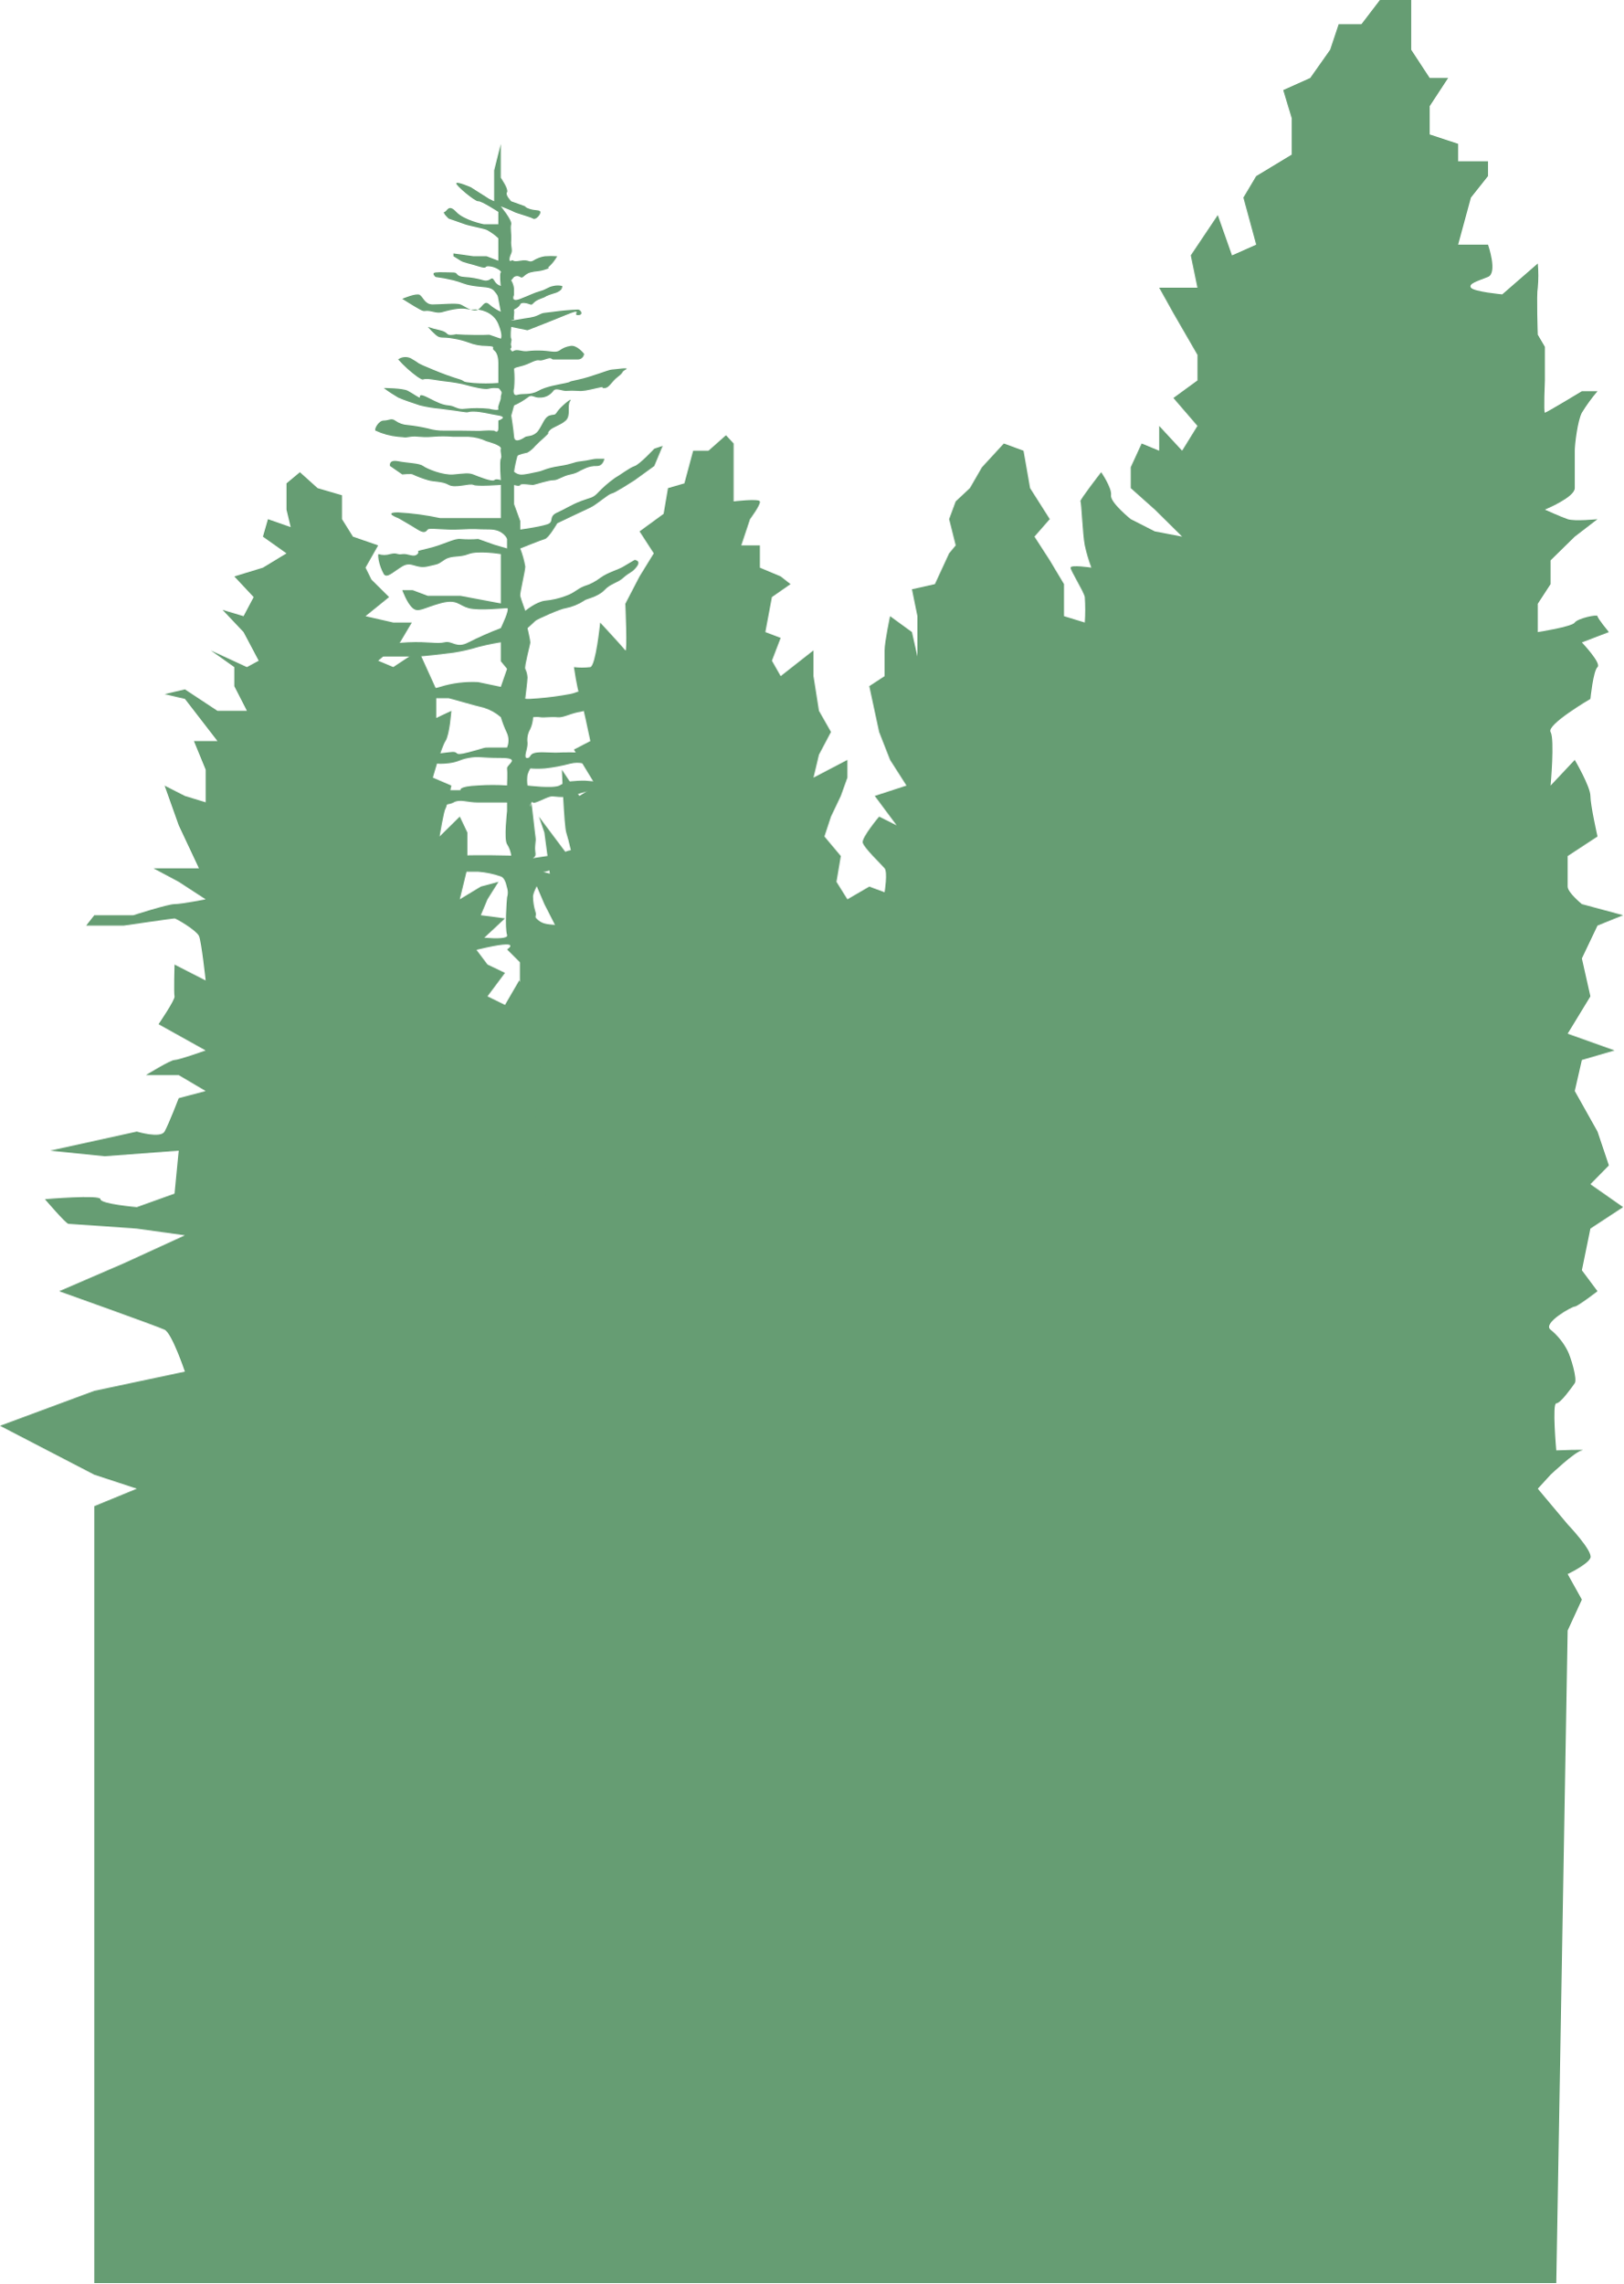
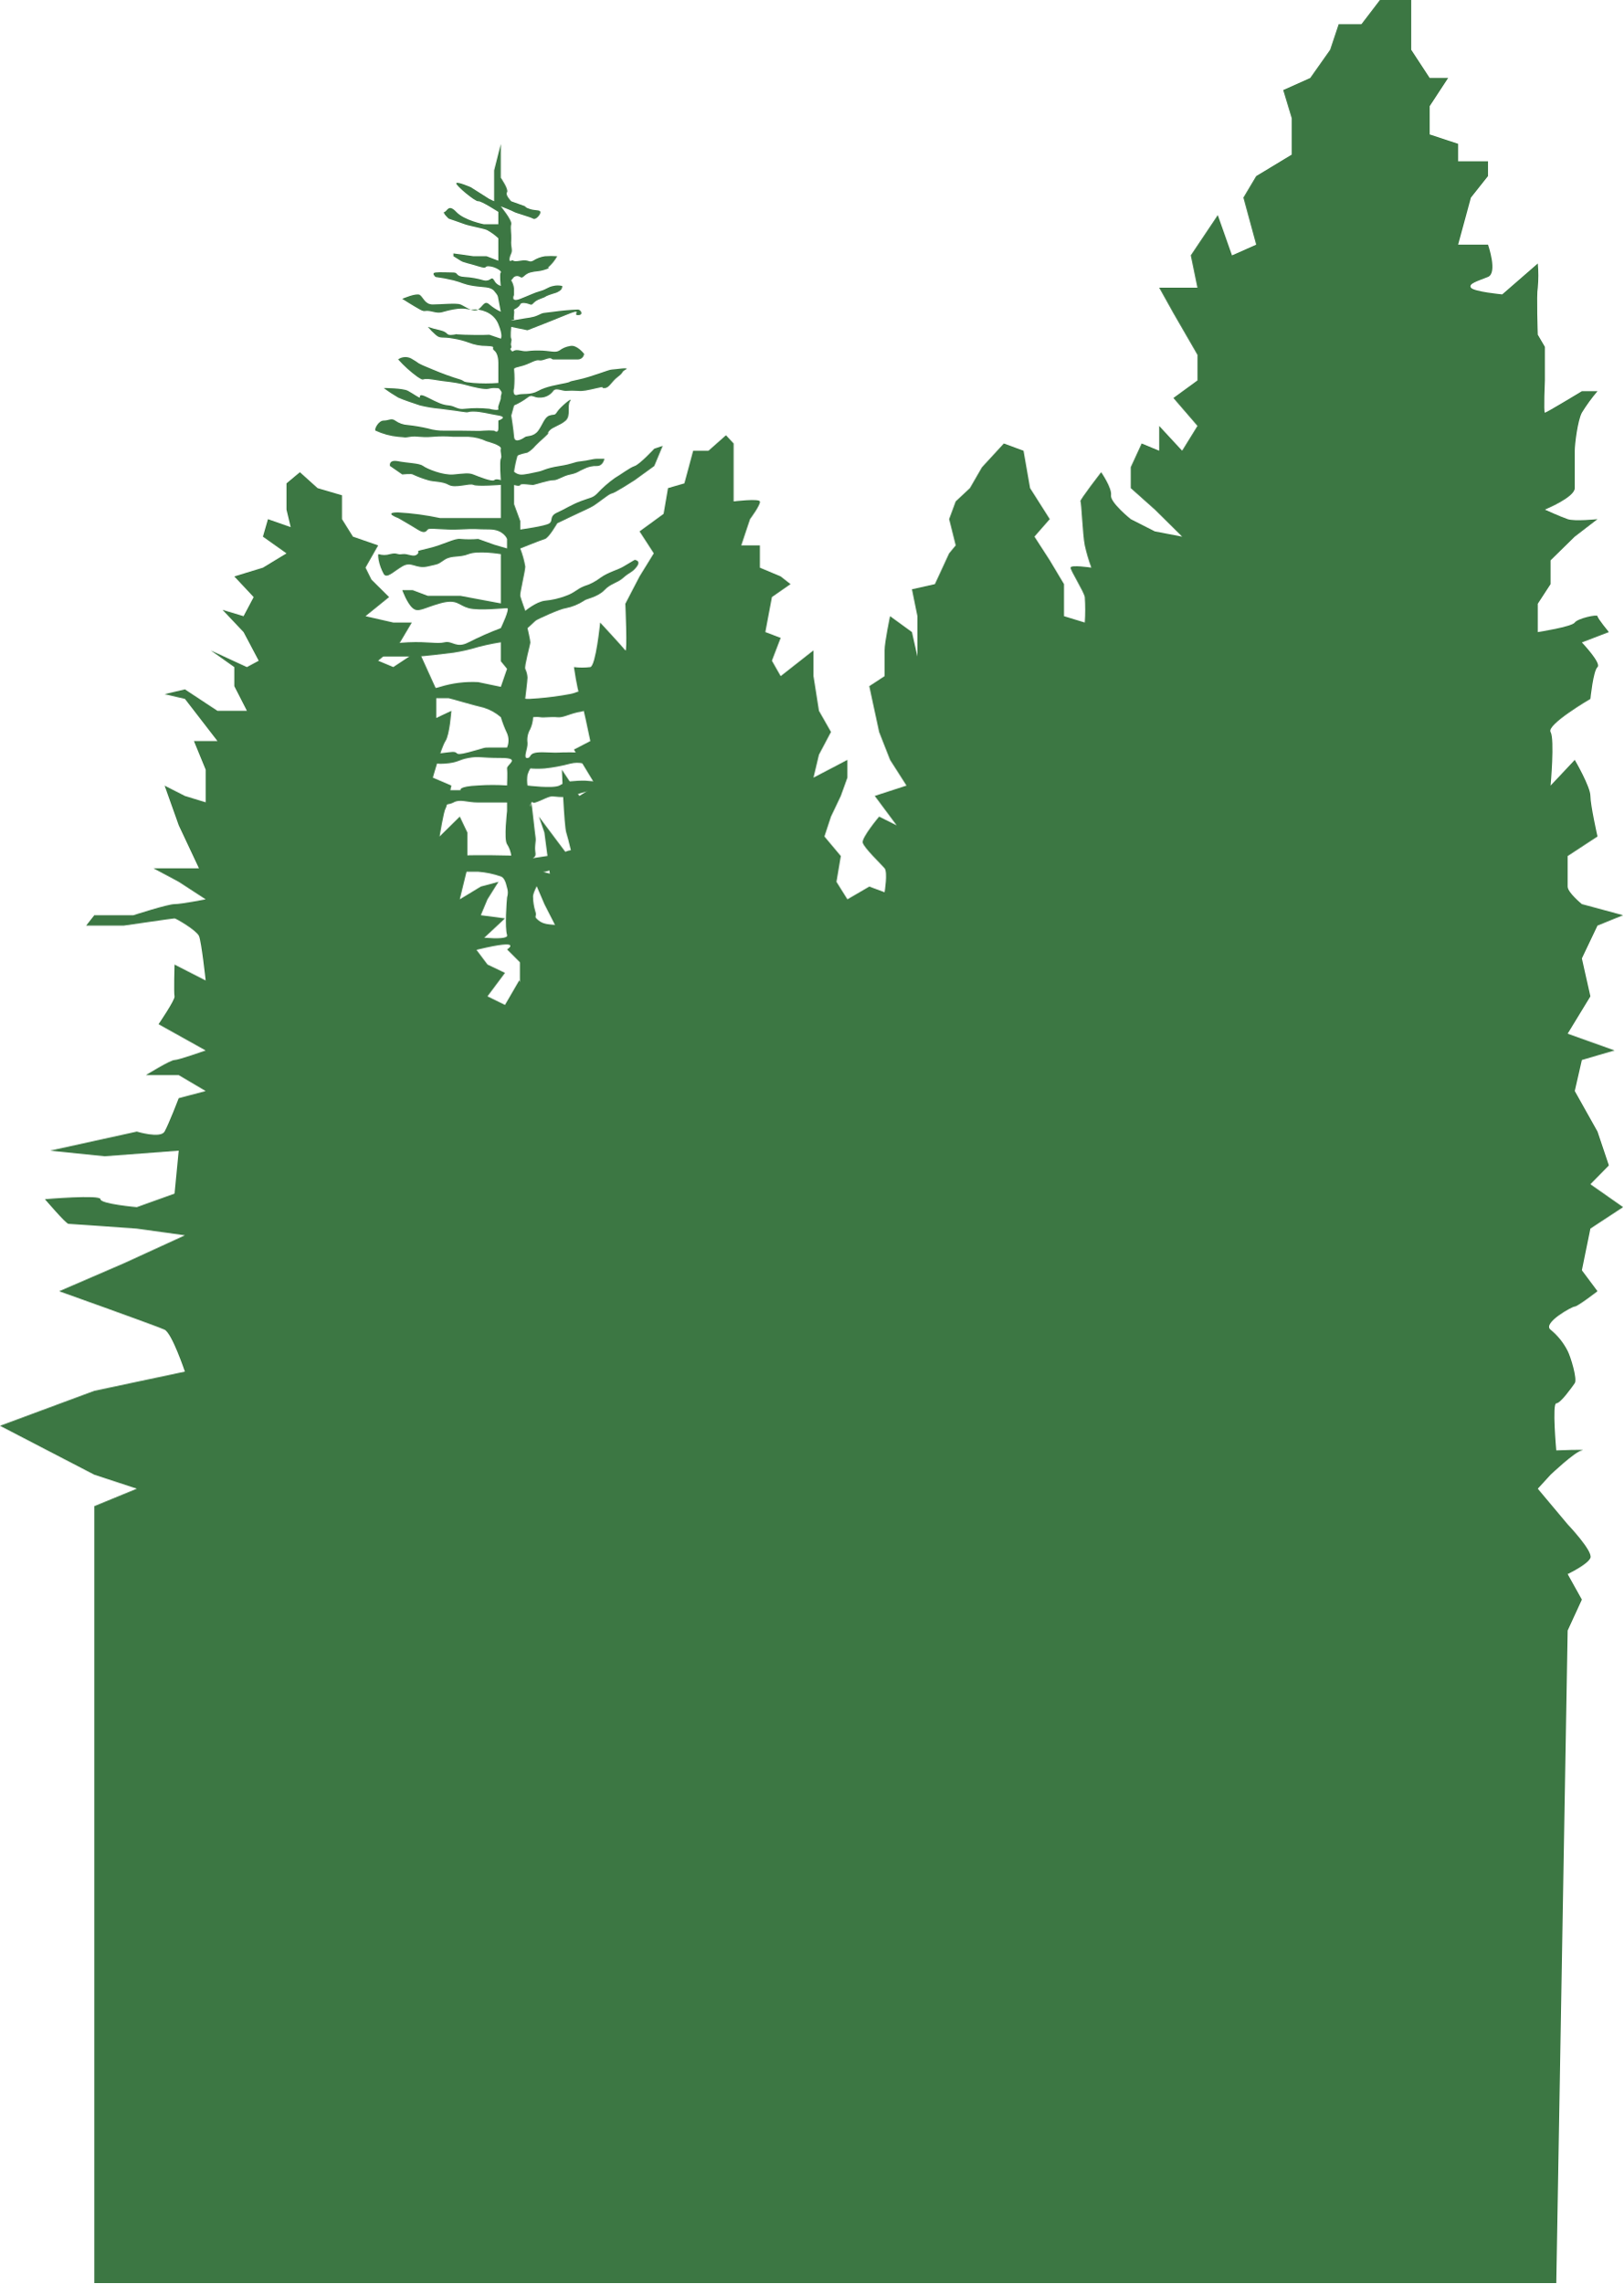
<svg xmlns="http://www.w3.org/2000/svg" preserveAspectRatio="none" viewBox="0 0 442.323 621.924">
  <g id="Group_4" data-name="Group 4" transform="translate(-1054.074 -215.076)">
-     <path id="Tree_group_4" data-name="Tree group 4" d="M3066.973,1961V1749.366l11.588-4.76-11.588-3.808-25.695-13.328,25.695-9.52,24.688-5.236s-3.527-10.472-5.542-11.424-28.718-10.472-28.718-10.472l17.634-7.616,16.626-7.616-13.1-1.828s-17.934-1.3-18.622-1.3-6.421-6.717-6.421-6.717,15.135-1.3,15.135,0,9.908,2.167,9.908,2.167l10.272-3.683,1.147-11.7-20.181,1.517-14.906-1.517,23.667-5.2s6.447,1.95,7.557,0,3.862-9.1,3.862-9.1l7.338-1.95-7.338-4.333h-8.944s6.65-4.117,7.8-4.117,8.485-2.6,8.485-2.6l-12.842-7.15s4.586-6.717,4.357-7.583,0-8.667,0-8.667l8.485,4.333s-1.146-10.617-1.834-12.133-6.192-4.767-6.651-4.767-13.8,1.95-13.8,1.95h-10.28l2.218-2.817H3077.6s9.4-3.033,11.237-3.033,8.485-1.3,8.485-1.3l-7.338-4.767-6.88-3.683h12.384l-5.5-11.7-3.862-10.833,5.542,2.817,5.658,1.733v-8.883l-3.21-7.8h6.421l-8.869-11.483-5.542-1.3,5.542-1.3,8.869,5.85h8.027l-3.44-6.717v-5.2l-6.421-4.55,9.861,4.55,3.21-1.733-4.128-7.8-5.733-6.067,5.733,1.733,2.752-5.2-5.274-5.633,7.8-2.383,6.421-3.9-6.421-4.55,1.376-4.767,6.192,2.167-1.146-4.767v-7.15L3123,1467.7l4.816,4.333,6.651,1.95v6.5l2.981,4.767,6.88,2.383-3.44,6.067,1.605,3.25,4.816,4.767-6.421,5.2,7.568,1.733h5.045l-3.21,5.417-5.962,4.983,4.128,1.733,6.88-4.55,4.816,10.617v7.8l4.128-1.95s-.459,6.5-1.605,8.233-3.44,9.967-3.44,9.967l5.045,2.167s-1.147,5.634-1.605,6.283-1.605,7.583-1.605,7.583l5.5-5.417,2.064,4.333v9.75l-2.064,8.45,5.733-3.467,4.816-1.3-3,4.767-1.813,4.333,6.583.867-8.347,7.8,3.578,4.766,4.77,2.275-4.77,6.391,4.77,2.34,3.876-6.674,4.174,6.674V1604.1c0-1.408-2.981-10.075-2.981-10.075l8.646-2.817-2.981-5.85-4.174-9.75,5.664,1.452-1.49-11.2-1.491-4.333,9.54,12.719s-1.491-6.631-2.087-8.385-1.192-17.117-1.192-17.117l4.77,7.15,4.472-2.817-5.962-9.815,4.472-2.319s-2.385-11.549-2.981-12.783-1.491-7.367-1.491-7.367a18.126,18.126,0,0,0,4.472,0c1.49-.346,2.683-12.133,2.683-12.133s6.26,6.76,6.857,7.583,0-12.7,0-12.7l3.876-7.454,3.875-6.283-3.875-5.979,6.558-4.788,1.193-7,4.472-1.3,2.385-8.883h4.174l4.77-4.225,2.087,2.253v15.773s6.857-.845,7.155,0-2.683,4.831-2.683,4.831l-2.385,7.15h5.068v6.067l5.664,2.383,2.683,2.1-5.068,3.531-1.789,9.533,4.174,1.582-2.385,6.218,2.385,4.2,8.944-7.02v7.02l1.49,9.446,3.28,5.764-3.28,6.2-1.49,6.24,9.242-4.831v4.831l-1.789,4.983-2.683,5.633-1.789,5.417,4.472,5.331-1.192,7.02,2.981,4.767,5.962-3.467,4.174,1.539s.894-5.439,0-6.522-5.664-5.59-5.962-7,4.472-7.085,4.472-7.085l4.77,2.383-5.963-8.017,8.646-2.817-4.472-7-2.981-7.605-2.683-12.48,4.174-2.73v-7.02c0-2.275,1.49-9.317,1.49-9.317l5.963,4.333,1.49,6.652v-10.985l-1.49-7.323,6.26-1.408,3.876-8.385,1.789-2.167-1.789-7.15,1.789-4.831,3.876-3.619,3.279-5.676,5.962-6.478,5.366,1.972,1.789,10.183,5.366,8.45-4.174,4.767,4.174,6.457,3.875,6.478v8.731l5.665,1.733a52.283,52.283,0,0,0,0-6.933c-.3-1.56-3.875-7.151-3.875-8.017s5.664,0,5.664,0a43.59,43.59,0,0,1-1.789-6.067c-.6-2.968-.894-11.7-1.193-11.981s5.664-7.952,5.664-7.952,2.981,4.333,2.683,6.283,5.366,6.5,5.366,6.5l6.559,3.337,7.453,1.43-7.453-7.367-6.559-5.85v-5.676l2.981-6.478,4.77,1.972v-6.76l6.26,6.76,4.174-6.76-6.559-7.605,6.559-4.788v-6.957l-6.559-11.351-3.875-6.957H3367.6l-1.817-8.788,7.364-10.985,3.875,10.985,6.589-2.929-3.488-12.816,3.488-5.859,9.689-5.859V1371.3l-2.325-7.69,7.364-3.3,5.426-7.689,2.325-6.957h6.2l5.038-6.591h8.526v13.548l5.038,7.689h5.038l-5.038,7.69v7.69l7.751,2.563v4.76h8.139v4.028l-4.65,5.859-3.488,12.816h8.139s2.713,7.689,0,8.788-5.425,1.831-4.65,2.929,8.526,1.831,8.526,1.831l9.689-8.422a35.831,35.831,0,0,1,0,6.591c-.388,1.831,0,12.816,0,12.816l1.938,3.3v9.154s-.388,8.788,0,8.788,10.077-5.859,10.077-5.859h4.263a46.518,46.518,0,0,0-4.263,5.859c-1.163,2.2-1.938,8.646-1.938,10.365v10.183c0,2.521-8.139,5.85-8.139,5.85s4.263,1.938,6.2,2.6,8.138,0,8.138,0l-6.2,4.767-6.589,6.457v6.478l-3.488,5.352v7.713s9.3-1.459,10.077-2.6,6.2-2.326,6.2-1.733,3.1,4.333,3.1,4.333l-7.363,2.817s5.426,5.71,4.263,6.717-1.938,8.667-1.938,8.667-12.014,7.013-10.852,9.014,0,14.6,0,14.6l6.589-7s4.263,7.292,4.263,9.815,1.938,11.05,1.938,11.05l-8.138,5.331v8.32c0,1.624,3.875,4.767,3.875,4.767l11.239,3.033-6.976,2.817-4.263,8.949,2.325,10.334-6.2,10.172,12.791,4.561-8.915,2.6-1.938,8.45,6.2,11.05,3.1,9.223-5.038,5.126,8.914,6.234-8.914,5.85-2.325,11.351,4.263,5.71s-5.427,4.177-6.2,4.177-8.916,4.535-6.589,6.3a17.889,17.889,0,0,1,4.651,5.788c.776,1.465,2.711,7.69,1.938,8.788s-3.874,5.493-5.037,5.493,0,12.816,0,12.816,8.911-.366,6.975,0-8.526,6.625-8.526,6.625l-3.488,3.808,8.139,9.706s6.974,7.323,6.2,9.154-6.2,4.394-6.2,4.394l3.875,6.957-3.875,8.422-3.1,177.761Z" transform="translate(-1987.204 -1124)" fill="#669d73" />
-     <path id="Path_8" data-name="Path 8" d="M3256.382,2115.055v-98.2s-6.983,1.309-11.348,3.928-12.221,3.928-12.221,3.928-2.182-7.42,0-7.856,9.6-3.492,9.6-3.492h10.475s-1.746-7.42,0-8.729,3.491-14.839,3.491-14.839v-11.348l-13.967,4.8-9.6,4.365-4.365-4.365,7.42-4.8h6.547l5.674-2.182,8.292-5.238v-10.475l-3.491-3.492s4.8-3.055-7.856,0-16.585,3.492-16.585,3.492h-9.166l3.928-3.492s.437-.873,5.238-1.746,11.784-2.182,11.784-2.182,13.32,2,12.657,0-.112-9.232,0-10.265a4.192,4.192,0,0,0,0-2.583c-.4-1.808-.921-2.841-1.7-3.1a24.685,24.685,0,0,0-6.16-1.291h-9.166s-5.631,1.549-7.42,1.291a11.015,11.015,0,0,0-4.113,0c-1.808.258-1.808-.258-3.357,0s-1.55-1.291-4.649,0a22.155,22.155,0,0,1-7.231,1.291l-2.066-2.583s5.681-2.324,6.456-2.324h9.722s10.422-2.066,11.455-2.066a29.987,29.987,0,0,0,5.567,0c4.763-.258,13.8,0,13.8,0a7.785,7.785,0,0,0-1.145-3.1c-.921-1.291,0-9.039,0-9.039v-2.324h-7.856c-3.137,0-4.945-1.033-6.752,0s-8.264,1.033-8.264,1.033l-5.682-2.583,5.682-1.808h10.216s-.843-1.033,4.8-1.291a56.615,56.615,0,0,1,7.856,0s.146-3.616,0-4.649,3.986-2.841-1.7-2.841-5.937-.517-8.779,0-2.761,1.291-6.547,1.55-1.461-.775-5.851,0-6.806,1.291-6.806,1.291-6.4,1.55-3.928-1.291.921-3.1,5.053-3.1,1.55-.258,5.682,0,3.357.517,6.973,0,.519,1.291,5.425,0,3.86-1.291,5.674-1.291h4.8a4.985,4.985,0,0,0,0-3.874,31.928,31.928,0,0,1-1.7-4.39,12.635,12.635,0,0,0-4.649-2.583c-2.324-.517-9.3-2.583-9.555-2.583h-9.814l-6.2,1.291s-2.583,4.907-3.1,5.682-3.1.517-3.1-1.808a7.71,7.71,0,0,1,1.55-5.165,9.2,9.2,0,0,1,4.649-3.1c2.324-.775.258,1.033,6.2,0s3.357,1.291,7.49,0a29.556,29.556,0,0,1,10.368-1.291c1.254.258,6.16,1.291,6.16,1.291l1.7-4.907-1.7-2.066v-5.165s-3.282.517-6.16,1.291a49.325,49.325,0,0,1-6.752,1.549c-2.066.258-8.3,1.033-9.833,1.033h-10.57s-1.033-2.583,0-2.583,2.324-1.033,8.006-1.291,7.828.516,9.983,0,3.191,1.808,6.547,0a93.626,93.626,0,0,1,8.779-3.874s2.617-5.423,1.7-5.423-7.633.775-10.475,0-3.1-2.583-7.749-1.291-5.94,2.583-7.49,1.291-2.841-4.907-2.841-4.907h2.841l4.132,1.55h8.924l10.961,2.066v-13.429s-6.2-1.033-8.779,0-4.569.258-6.547,1.55-1.2,1.033-4.56,1.808-4.39-1.55-6.973,0-4.166,3.357-5.053,2.066a13.348,13.348,0,0,1-1.4-3.874s-.258-1.55,0-1.55a5.154,5.154,0,0,0,3.1,0c2.066-.516,1.808.258,3.357,0s3.061,1.033,4.113,0-1.531-.516,2.86-1.55,7.26-2.841,8.924-2.583a27.8,27.8,0,0,0,4.8,0l4.353,1.549,3.5,1.033v-2.583s-.933-2.583-4.8-2.583-3.322-.258-7.856,0-8.408-.517-8.924,0-.813,1.291-2.86,0-5.238-3.1-5.238-3.1-4.224-1.55,0-1.55a72.983,72.983,0,0,1,11.455,1.55h16.528v-9.039s-6.457.516-7.49,0-4.907,1.033-6.715,0-4.132-.775-5.682-1.291a29.234,29.234,0,0,1-4.132-1.55c-.258-.258-2.841,0-2.841,0l-3.357-2.324s-.441-1.808,2.233-1.291,5.773.516,6.806,1.291,5.423,2.583,8.264,2.324,4.132-.516,5.423,0,5.165,2.066,5.682,1.55,1.808,0,1.808,0-.4-5.084,0-5.848-.244-1.834,0-2.751-3.882-1.987-3.882-1.987a12.743,12.743,0,0,0-4.9-1.223h-4.134a31.906,31.906,0,0,0-5.64,0c-3.515.306-4.126-.306-6.113,0s-.829.153-3.318,0a19.029,19.029,0,0,1-6.156-1.681c-.458-.306.789-2.751,2.228-2.751s2.051-.764,3.12,0a6.555,6.555,0,0,0,3.482,1.223,47.035,47.035,0,0,1,5.423.917,14.844,14.844,0,0,0,4.56.611h4.365c2.8,0,5.394.153,6.313,0a16.6,16.6,0,0,1,2.841,0s1.135.917,1.135-.611v-2.139s2.75-.917,0-1.375-4.769-1.07-6.816-1.07-.618.458-3.472,0-2.473-.306-5.567-.764a35.557,35.557,0,0,1-5.539-.917c-1.375-.458-4.649-1.528-5.916-2.139a37.281,37.281,0,0,1-3.928-2.6s5.194,0,6.6.764,3.089,1.987,3.242,1.834-.527-1.375,2.182,0,3.917,1.987,5.682,2.139,2.375,1.223,4.362.917a32.115,32.115,0,0,1,6.737,0c.445.153,2.737.611,2.432,0s.735-2.292.673-3.056.521-1.222,0-1.834-.192-.764-1.808-.764-1.282.611-4.353,0-3.223-.917-5.974-1.375-2.75-.306-6.418-.917-1.815.764-4.193-.764a32.944,32.944,0,0,1-5.238-4.737,3.4,3.4,0,0,1,3.965,0c2.409,1.375.27.611,5.465,2.751a75.234,75.234,0,0,0,7.591,2.751c1.272.458.17.611,3.472.917a44.072,44.072,0,0,0,6.816,0v-5.5c0-.764-.13-2.6-1.135-3.362s.982-1.07-2.074-1.223a13.245,13.245,0,0,1-4.9-.917,22.148,22.148,0,0,0-4.134-1.07c-3.195-.611-3.5.153-4.876-1.07a18.723,18.723,0,0,1-2.1-2.139,32.313,32.313,0,0,0,3.357.917c2.56.611,1.309,1.528,3.615,1.223s-1.667-.153,3.071,0,6.737,0,6.737,0l3.105,1.07s.7-.611-.673-3.973-5.075-4.126-6.816-3.973-2.076-.611-5.423,0-3.195,1.223-5.64.611-1.834.306-3.515-.611-4.791-2.9-4.791-2.9,3.874-1.681,4.791-1.07,1.375,2.6,3.515,2.6,6.472-.458,7.591,0,3.44,2.292,4.8,1.375,1.693-2.6,3.055-1.375a13.326,13.326,0,0,0,3.105,1.987s-.521-2.6-.673-3.515-.13-.917-1.135-2.139-2.871-.917-5.682-1.375-2.993-.917-5.423-1.528a46.438,46.438,0,0,0-4.876-.917s-1.223-1.07,0-1.222,3.486,0,4.876,0,.473,1.07,3.071,1.222a22.728,22.728,0,0,1,5.193.917c1.989.458,2.012-1.375,2.841,0a2.936,2.936,0,0,0,1.808,1.528s-.4-3.362,0-3.667-1.411-1.528-3.105-1.681-.137.917-3.055,0-3.781-.917-4.8-1.528-1.951-1.223-1.951-1.223v-.764l5.423.764h3.607l3.209,1.223v-6.113a14.545,14.545,0,0,0-3.209-2.292c-1.222-.458-4.737-1.07-5.96-1.528s-4.362-1.528-4.362-1.528-1.868-1.681-1.122-1.834,1.052-2.292,3.192,0,7.486,3.362,7.486,3.362h3.975v-3.362s-4.709-3.056-5.487-2.9-6.127-4.279-5.974-4.89,3.973,1.07,3.973,1.07l5.056,3.209,1.3.611v-8.4l1.808-7.182v9.169s2.231,3.209,1.7,3.973,1.145,2.445,1.145,2.445l3.821,1.375s-.153.306,1.375.764,2.6.153,2.751.764-1.222,2.292-1.987,1.834-4.738-1.528-5.2-1.834-3.605-1.528-3.605-1.528,3.146,3.82,2.841,4.89.152,2.751,0,4.432.458,2.6,0,3.515-.765,2.445,0,1.987,0,.458,2.446,0,2.292.611,3.515,0a8.233,8.233,0,0,1,3.209-1.223,22.364,22.364,0,0,1,3.362,0,11.1,11.1,0,0,1-2.139,2.751c-.917.611.764.306-1.222.917s-2.292.306-3.973.764-1.986,1.834-2.75,1.222a1.5,1.5,0,0,0-1.681,0l-.765.917a5.256,5.256,0,0,1,.765,2.292v1.681s-1.069,2.139,1.681,1.07,3.82-1.681,5.5-2.139,1.987-1.07,3.515-1.375a5.175,5.175,0,0,1,2.445,0,1.421,1.421,0,0,1-.764,1.375c-.917.611-1.07.458-2.751,1.07s-.306.306-2.445,1.07-1.987,1.834-2.751,1.528-2.445-.764-2.75,0-1.681,1.375-1.681,1.375a4.875,4.875,0,0,1,0,1.528,3.04,3.04,0,0,0,0,1.223s-2.292.611.917,0,3.973-.458,5.654-1.223.612-.458,4.126-.917a66.264,66.264,0,0,1,6.724-.611c.764,0,1.681,1.528,0,1.528s1.834-2.139-3.362,0-10.391,4.126-10.391,4.126l-4.432-.917s-.306,2.751,0,3.209-.306,1.223,0,1.987-.612.458,0,1.223.306-.458,2.446,0,1.528,0,4.89,0,4.585.764,5.807,0a6.4,6.4,0,0,1,2.9-1.223c1.834-.458,3.821,2.139,3.821,2.139a1.688,1.688,0,0,1-1.681,1.528H3265.5c-.764,0-.153-.764-2.292,0s-1.07-.458-3.973.917-4.584,1.07-4.432,1.834a27.683,27.683,0,0,1,0,5.043c-.153.306-.458,2.292.917,1.834s3.515.153,5.654-1.07,5.349-1.681,7.488-2.139-.306-.153,3.362-.917,8.4-2.751,9.169-2.751,5.2-.764,3.82,0-.306.611-2.139,1.987-2.292,3.056-3.667,3.056.611-.611-1.987,0-3.973.917-5.2.764a24.65,24.65,0,0,0-3.362,0c-1.07,0-2.75-.917-3.362,0a4.377,4.377,0,0,1-3.515,1.834c-1.834.153-2.292-1.07-3.515,0a18.033,18.033,0,0,1-3.668,2.139l-.765,2.751s.612,3.82.765,5.807,2.6.306,3.056,0,2.292,0,3.515-1.681,1.681-3.668,3.056-4.126,1.375.153,2.139-1.07,4.431-4.279,3.515-2.9.306,3.973-1.222,5.349-3.515,1.681-4.432,2.751.459.153-1.222,1.681-1.528,1.375-2.6,2.445a8.23,8.23,0,0,1-2.139,1.834c-.458.153-2.445.458-2.751.917a31.271,31.271,0,0,0-.917,4.279,2.955,2.955,0,0,0,1.681.784c1.07.133,3.362-.478,4.89-.784s1.987-.942,5.807-1.541,3.667-1.067,5.807-1.291,3.209-.683,4.432-.683h1.987s-.306,1.961-1.987,1.974a7.111,7.111,0,0,0-3.515.777c-1.528.611-1.681,1.109-3.821,1.548s-3.362,1.59-4.584,1.55-5.043,1.248-5.5,1.291-3.362-.5-3.515,0-1.681,0-1.681,0v5.239l1.681,4.584v2.315s6.877-.94,7.946-1.7-.152-1.916,2.139-2.945,3.821-2.113,6.418-3.1,3.21-.833,4.432-2.055a31.614,31.614,0,0,1,4.889-4.279c1.375-.764,3.973-2.775,5.348-3.221s5.349-4.725,5.349-4.725l2.292-.764-2.292,5.489-5.349,3.874s-5.347,3.473-6.265,3.626-4.127,3.056-5.808,3.82-9.015,4.279-9.015,4.279-2.291,3.989-3.362,4.286-6.724,2.583-6.724,2.583a25.663,25.663,0,0,1,1.375,4.907c0,1.213-1.527,7.311-1.375,8.006s1.375,4.057,1.375,4.057,2.9-2.445,5.349-2.751a21.938,21.938,0,0,0,5.654-1.307c2.444-.833,3.057-1.9,5.043-2.667a13.683,13.683,0,0,0,4.431-2.292c2.139-1.528,4.737-2.121,6.265-3.047s3.056-1.808,3.056-1.808,1.834.136.611,1.808-1.986,1.519-3.667,3.047-3.361,1.47-5.2,3.409-5.195,2.4-5.5,2.856a14.354,14.354,0,0,1-5.043,2.051c-1.223.089-7.793,2.992-8.252,3.451s-2.139,1.973-2.139,1.973.764,3.3.764,3.874-1.68,6.556-1.375,7.231a6.269,6.269,0,0,1,.611,2.356c0,.764-.611,5.65-.611,5.65s-.672.377,3.515,0a81.09,81.09,0,0,0,8.71-1.172c2.032-.4,1.635-.795,3.821-.795s10.7-1.133,10.7-1.133.031-.338,1.819-1.291a13.468,13.468,0,0,1,3.775-1.259s.795-.172,0,1.259.717,2.027-1.926,2.424-3.178-.795-5.2.795-3.927.953-5.654,2.463a9.133,9.133,0,0,1-5.2,2.5c-2.69.6-4.049,1.549-5.654,1.37s-3.79.178-4.584,0a6.748,6.748,0,0,0-1.987,0,8.987,8.987,0,0,1-.764,3.2,5.826,5.826,0,0,0-.764,3.774c.137,1.589-1.329,4.29,0,4.132s-.2-1.748,4.737-1.549,2.659,0,6.876,0,5.332.794,8.251,0,0-1.391,4.738-1.291,6.326,1.291,6.326,1.291a1.788,1.788,0,0,1,0,1.549c-.4.835-1.453,1.47-4.8,1.55s-2.673-.08-5.2,0-2.141-.278-3.821,0-2.765-.676-5.5,0a45.618,45.618,0,0,1-6.876,1.291,25.171,25.171,0,0,1-3.973,0,6.765,6.765,0,0,0-.764,1.768,9.98,9.98,0,0,0,0,2.88s6.953.894,8.71,0,1.375-1.092,5.043-1.291,2.552.4,7.182,0,2.9,1.291,2.9,1.291.259.894-3.973,1.291-2.49,0-5.348.795-1.222.834-4.126,1.013-3.178-.378-4.432,0-4.034,1.927-4.432,1.549-.932.258-.764,1.033-.03-4.589.764,2.762.825,5.4.611,7.569.214,2.244,0,3.1-2.674.933,3.82,0,2.522-1.529,9.475-1.728,10.848-1.153,14.364-1.371a22.632,22.632,0,0,0,6.1-1.212,31.626,31.626,0,0,0-6.1,2.583c-3.239,1.788.6.079-5.2,1.728s-7.167.894-10.85,2.066-3.025.577-5.043,1.172-3.973,1.152-3.973,1.152a1.189,1.189,0,0,0-1.223,1.291c0,1.331-2.185,4.271-1.987,5.682a14.153,14.153,0,0,0,.611,3.795c.581,1.589-.642,1.192.764,2.384s2.858,1.192,5.807,1.391-4.4-2.98,6.724,0,6.539,5.187,1.68,4.878.016.309-5.5,0-5.256-.684-6.876,0a8.153,8.153,0,0,0-2.6,1.746s-.779.726,0,2.514a12.772,12.772,0,0,1,1.375,4.967c0,1.589-1.39-4.569,0,2.384s5.471,8.145,8.1,8.145,6.281-1.788,9.322-1.788,4.034.6,7.014,0,2.643.6,6.586,0a19.1,19.1,0,0,1,6.526,0s.993,1.589-.993,1.788-4.768,1.2-6.953,1.194-.994,0-5.165,0-4.294-.4-7.014,0-2.124,0-5.5.991-2.934.595-5.043,1.191a9.718,9.718,0,0,1-4.432,0h-2.445a17.618,17.618,0,0,1,0,4.8,18.118,18.118,0,0,0,0,6.547c.4,2.162,1.391,2.36,0,7.128s-1.36,3.5-1.375,7.711,2.033,1.727,2.6,8.729-.168,16.14,0,17.729-.366,23.243,0,26.223,1.681,17.283,1.222,20.263.459,13.906,0,15.893,0,14.9,0,14.9v6.686Z" transform="translate(-2060.628 -1483.356)" fill="#669d73" />
+     <path id="Tree_group_4" data-name="Tree group 4" d="M3066.973,1961V1749.366l11.588-4.76-11.588-3.808-25.695-13.328,25.695-9.52,24.688-5.236s-3.527-10.472-5.542-11.424-28.718-10.472-28.718-10.472l17.634-7.616,16.626-7.616-13.1-1.828s-17.934-1.3-18.622-1.3-6.421-6.717-6.421-6.717,15.135-1.3,15.135,0,9.908,2.167,9.908,2.167l10.272-3.683,1.147-11.7-20.181,1.517-14.906-1.517,23.667-5.2s6.447,1.95,7.557,0,3.862-9.1,3.862-9.1l7.338-1.95-7.338-4.333h-8.944s6.65-4.117,7.8-4.117,8.485-2.6,8.485-2.6l-12.842-7.15s4.586-6.717,4.357-7.583,0-8.667,0-8.667l8.485,4.333s-1.146-10.617-1.834-12.133-6.192-4.767-6.651-4.767-13.8,1.95-13.8,1.95h-10.28l2.218-2.817H3077.6s9.4-3.033,11.237-3.033,8.485-1.3,8.485-1.3l-7.338-4.767-6.88-3.683h12.384l-5.5-11.7-3.862-10.833,5.542,2.817,5.658,1.733v-8.883l-3.21-7.8h6.421l-8.869-11.483-5.542-1.3,5.542-1.3,8.869,5.85h8.027l-3.44-6.717v-5.2l-6.421-4.55,9.861,4.55,3.21-1.733-4.128-7.8-5.733-6.067,5.733,1.733,2.752-5.2-5.274-5.633,7.8-2.383,6.421-3.9-6.421-4.55,1.376-4.767,6.192,2.167-1.146-4.767v-7.15L3123,1467.7l4.816,4.333,6.651,1.95v6.5l2.981,4.767,6.88,2.383-3.44,6.067,1.605,3.25,4.816,4.767-6.421,5.2,7.568,1.733h5.045l-3.21,5.417-5.962,4.983,4.128,1.733,6.88-4.55,4.816,10.617v7.8l4.128-1.95s-.459,6.5-1.605,8.233-3.44,9.967-3.44,9.967l5.045,2.167s-1.147,5.634-1.605,6.283-1.605,7.583-1.605,7.583l5.5-5.417,2.064,4.333v9.75l-2.064,8.45,5.733-3.467,4.816-1.3-3,4.767-1.813,4.333,6.583.867-8.347,7.8,3.578,4.766,4.77,2.275-4.77,6.391,4.77,2.34,3.876-6.674,4.174,6.674V1604.1c0-1.408-2.981-10.075-2.981-10.075l8.646-2.817-2.981-5.85-4.174-9.75,5.664,1.452-1.49-11.2-1.491-4.333,9.54,12.719s-1.491-6.631-2.087-8.385-1.192-17.117-1.192-17.117l4.77,7.15,4.472-2.817-5.962-9.815,4.472-2.319s-2.385-11.549-2.981-12.783-1.491-7.367-1.491-7.367a18.126,18.126,0,0,0,4.472,0c1.49-.346,2.683-12.133,2.683-12.133s6.26,6.76,6.857,7.583,0-12.7,0-12.7l3.876-7.454,3.875-6.283-3.875-5.979,6.558-4.788,1.193-7,4.472-1.3,2.385-8.883h4.174l4.77-4.225,2.087,2.253v15.773s6.857-.845,7.155,0-2.683,4.831-2.683,4.831l-2.385,7.15h5.068v6.067l5.664,2.383,2.683,2.1-5.068,3.531-1.789,9.533,4.174,1.582-2.385,6.218,2.385,4.2,8.944-7.02v7.02l1.49,9.446,3.28,5.764-3.28,6.2-1.49,6.24,9.242-4.831v4.831l-1.789,4.983-2.683,5.633-1.789,5.417,4.472,5.331-1.192,7.02,2.981,4.767,5.962-3.467,4.174,1.539s.894-5.439,0-6.522-5.664-5.59-5.962-7,4.472-7.085,4.472-7.085l4.77,2.383-5.963-8.017,8.646-2.817-4.472-7-2.981-7.605-2.683-12.48,4.174-2.73v-7.02c0-2.275,1.49-9.317,1.49-9.317l5.963,4.333,1.49,6.652v-10.985l-1.49-7.323,6.26-1.408,3.876-8.385,1.789-2.167-1.789-7.15,1.789-4.831,3.876-3.619,3.279-5.676,5.962-6.478,5.366,1.972,1.789,10.183,5.366,8.45-4.174,4.767,4.174,6.457,3.875,6.478v8.731l5.665,1.733a52.283,52.283,0,0,0,0-6.933c-.3-1.56-3.875-7.151-3.875-8.017s5.664,0,5.664,0a43.59,43.59,0,0,1-1.789-6.067c-.6-2.968-.894-11.7-1.193-11.981s5.664-7.952,5.664-7.952,2.981,4.333,2.683,6.283,5.366,6.5,5.366,6.5l6.559,3.337,7.453,1.43-7.453-7.367-6.559-5.85v-5.676l2.981-6.478,4.77,1.972v-6.76l6.26,6.76,4.174-6.76-6.559-7.605,6.559-4.788v-6.957l-6.559-11.351-3.875-6.957H3367.6l-1.817-8.788,7.364-10.985,3.875,10.985,6.589-2.929-3.488-12.816,3.488-5.859,9.689-5.859V1371.3l-2.325-7.69,7.364-3.3,5.426-7.689,2.325-6.957h6.2l5.038-6.591h8.526v13.548l5.038,7.689h5.038l-5.038,7.69v7.69l7.751,2.563v4.76h8.139v4.028l-4.65,5.859-3.488,12.816h8.139s2.713,7.689,0,8.788-5.425,1.831-4.65,2.929,8.526,1.831,8.526,1.831l9.689-8.422a35.831,35.831,0,0,1,0,6.591c-.388,1.831,0,12.816,0,12.816l1.938,3.3v9.154s-.388,8.788,0,8.788,10.077-5.859,10.077-5.859h4.263a46.518,46.518,0,0,0-4.263,5.859c-1.163,2.2-1.938,8.646-1.938,10.365v10.183c0,2.521-8.139,5.85-8.139,5.85s4.263,1.938,6.2,2.6,8.138,0,8.138,0l-6.2,4.767-6.589,6.457v6.478l-3.488,5.352v7.713s9.3-1.459,10.077-2.6,6.2-2.326,6.2-1.733,3.1,4.333,3.1,4.333l-7.363,2.817s5.426,5.71,4.263,6.717-1.938,8.667-1.938,8.667-12.014,7.013-10.852,9.014,0,14.6,0,14.6l6.589-7s4.263,7.292,4.263,9.815,1.938,11.05,1.938,11.05l-8.138,5.331v8.32c0,1.624,3.875,4.767,3.875,4.767l11.239,3.033-6.976,2.817-4.263,8.949,2.325,10.334-6.2,10.172,12.791,4.561-8.915,2.6-1.938,8.45,6.2,11.05,3.1,9.223-5.038,5.126,8.914,6.234-8.914,5.85-2.325,11.351,4.263,5.71s-5.427,4.177-6.2,4.177-8.916,4.535-6.589,6.3a17.889,17.889,0,0,1,4.651,5.788c.776,1.465,2.711,7.69,1.938,8.788s-3.874,5.493-5.037,5.493,0,12.816,0,12.816,8.911-.366,6.975,0-8.526,6.625-8.526,6.625l-3.488,3.808,8.139,9.706s6.974,7.323,6.2,9.154-6.2,4.394-6.2,4.394l3.875,6.957-3.875,8.422-3.1,177.761Z" transform="translate(-1987.204 -1124)" fill="#3c7743" />
+     <path id="Path_8" data-name="Path 8" d="M3256.382,2115.055v-98.2s-6.983,1.309-11.348,3.928-12.221,3.928-12.221,3.928-2.182-7.42,0-7.856,9.6-3.492,9.6-3.492h10.475s-1.746-7.42,0-8.729,3.491-14.839,3.491-14.839v-11.348l-13.967,4.8-9.6,4.365-4.365-4.365,7.42-4.8h6.547l5.674-2.182,8.292-5.238v-10.475l-3.491-3.492s4.8-3.055-7.856,0-16.585,3.492-16.585,3.492h-9.166l3.928-3.492s.437-.873,5.238-1.746,11.784-2.182,11.784-2.182,13.32,2,12.657,0-.112-9.232,0-10.265a4.192,4.192,0,0,0,0-2.583c-.4-1.808-.921-2.841-1.7-3.1a24.685,24.685,0,0,0-6.16-1.291h-9.166s-5.631,1.549-7.42,1.291a11.015,11.015,0,0,0-4.113,0c-1.808.258-1.808-.258-3.357,0s-1.55-1.291-4.649,0a22.155,22.155,0,0,1-7.231,1.291l-2.066-2.583s5.681-2.324,6.456-2.324h9.722s10.422-2.066,11.455-2.066a29.987,29.987,0,0,0,5.567,0c4.763-.258,13.8,0,13.8,0a7.785,7.785,0,0,0-1.145-3.1c-.921-1.291,0-9.039,0-9.039v-2.324h-7.856c-3.137,0-4.945-1.033-6.752,0s-8.264,1.033-8.264,1.033l-5.682-2.583,5.682-1.808h10.216s-.843-1.033,4.8-1.291a56.615,56.615,0,0,1,7.856,0s.146-3.616,0-4.649,3.986-2.841-1.7-2.841-5.937-.517-8.779,0-2.761,1.291-6.547,1.55-1.461-.775-5.851,0-6.806,1.291-6.806,1.291-6.4,1.55-3.928-1.291.921-3.1,5.053-3.1,1.55-.258,5.682,0,3.357.517,6.973,0,.519,1.291,5.425,0,3.86-1.291,5.674-1.291h4.8a4.985,4.985,0,0,0,0-3.874,31.928,31.928,0,0,1-1.7-4.39,12.635,12.635,0,0,0-4.649-2.583c-2.324-.517-9.3-2.583-9.555-2.583h-9.814l-6.2,1.291s-2.583,4.907-3.1,5.682-3.1.517-3.1-1.808a7.71,7.71,0,0,1,1.55-5.165,9.2,9.2,0,0,1,4.649-3.1c2.324-.775.258,1.033,6.2,0s3.357,1.291,7.49,0a29.556,29.556,0,0,1,10.368-1.291c1.254.258,6.16,1.291,6.16,1.291l1.7-4.907-1.7-2.066v-5.165s-3.282.517-6.16,1.291a49.325,49.325,0,0,1-6.752,1.549c-2.066.258-8.3,1.033-9.833,1.033h-10.57s-1.033-2.583,0-2.583,2.324-1.033,8.006-1.291,7.828.516,9.983,0,3.191,1.808,6.547,0a93.626,93.626,0,0,1,8.779-3.874s2.617-5.423,1.7-5.423-7.633.775-10.475,0-3.1-2.583-7.749-1.291-5.94,2.583-7.49,1.291-2.841-4.907-2.841-4.907h2.841l4.132,1.55h8.924l10.961,2.066v-13.429s-6.2-1.033-8.779,0-4.569.258-6.547,1.55-1.2,1.033-4.56,1.808-4.39-1.55-6.973,0-4.166,3.357-5.053,2.066a13.348,13.348,0,0,1-1.4-3.874s-.258-1.55,0-1.55a5.154,5.154,0,0,0,3.1,0c2.066-.516,1.808.258,3.357,0s3.061,1.033,4.113,0-1.531-.516,2.86-1.55,7.26-2.841,8.924-2.583a27.8,27.8,0,0,0,4.8,0l4.353,1.549,3.5,1.033v-2.583s-.933-2.583-4.8-2.583-3.322-.258-7.856,0-8.408-.517-8.924,0-.813,1.291-2.86,0-5.238-3.1-5.238-3.1-4.224-1.55,0-1.55a72.983,72.983,0,0,1,11.455,1.55h16.528v-9.039s-6.457.516-7.49,0-4.907,1.033-6.715,0-4.132-.775-5.682-1.291a29.234,29.234,0,0,1-4.132-1.55c-.258-.258-2.841,0-2.841,0l-3.357-2.324s-.441-1.808,2.233-1.291,5.773.516,6.806,1.291,5.423,2.583,8.264,2.324,4.132-.516,5.423,0,5.165,2.066,5.682,1.55,1.808,0,1.808,0-.4-5.084,0-5.848-.244-1.834,0-2.751-3.882-1.987-3.882-1.987a12.743,12.743,0,0,0-4.9-1.223h-4.134a31.906,31.906,0,0,0-5.64,0c-3.515.306-4.126-.306-6.113,0s-.829.153-3.318,0a19.029,19.029,0,0,1-6.156-1.681c-.458-.306.789-2.751,2.228-2.751s2.051-.764,3.12,0a6.555,6.555,0,0,0,3.482,1.223,47.035,47.035,0,0,1,5.423.917,14.844,14.844,0,0,0,4.56.611h4.365c2.8,0,5.394.153,6.313,0a16.6,16.6,0,0,1,2.841,0s1.135.917,1.135-.611v-2.139s2.75-.917,0-1.375-4.769-1.07-6.816-1.07-.618.458-3.472,0-2.473-.306-5.567-.764a35.557,35.557,0,0,1-5.539-.917c-1.375-.458-4.649-1.528-5.916-2.139a37.281,37.281,0,0,1-3.928-2.6s5.194,0,6.6.764,3.089,1.987,3.242,1.834-.527-1.375,2.182,0,3.917,1.987,5.682,2.139,2.375,1.223,4.362.917a32.115,32.115,0,0,1,6.737,0c.445.153,2.737.611,2.432,0s.735-2.292.673-3.056.521-1.222,0-1.834-.192-.764-1.808-.764-1.282.611-4.353,0-3.223-.917-5.974-1.375-2.75-.306-6.418-.917-1.815.764-4.193-.764a32.944,32.944,0,0,1-5.238-4.737,3.4,3.4,0,0,1,3.965,0c2.409,1.375.27.611,5.465,2.751a75.234,75.234,0,0,0,7.591,2.751c1.272.458.17.611,3.472.917a44.072,44.072,0,0,0,6.816,0v-5.5c0-.764-.13-2.6-1.135-3.362s.982-1.07-2.074-1.223a13.245,13.245,0,0,1-4.9-.917,22.148,22.148,0,0,0-4.134-1.07c-3.195-.611-3.5.153-4.876-1.07a18.723,18.723,0,0,1-2.1-2.139,32.313,32.313,0,0,0,3.357.917c2.56.611,1.309,1.528,3.615,1.223s-1.667-.153,3.071,0,6.737,0,6.737,0l3.105,1.07s.7-.611-.673-3.973-5.075-4.126-6.816-3.973-2.076-.611-5.423,0-3.195,1.223-5.64.611-1.834.306-3.515-.611-4.791-2.9-4.791-2.9,3.874-1.681,4.791-1.07,1.375,2.6,3.515,2.6,6.472-.458,7.591,0,3.44,2.292,4.8,1.375,1.693-2.6,3.055-1.375a13.326,13.326,0,0,0,3.105,1.987s-.521-2.6-.673-3.515-.13-.917-1.135-2.139-2.871-.917-5.682-1.375-2.993-.917-5.423-1.528a46.438,46.438,0,0,0-4.876-.917s-1.223-1.07,0-1.222,3.486,0,4.876,0,.473,1.07,3.071,1.222a22.728,22.728,0,0,1,5.193.917c1.989.458,2.012-1.375,2.841,0a2.936,2.936,0,0,0,1.808,1.528s-.4-3.362,0-3.667-1.411-1.528-3.105-1.681-.137.917-3.055,0-3.781-.917-4.8-1.528-1.951-1.223-1.951-1.223v-.764l5.423.764h3.607l3.209,1.223v-6.113a14.545,14.545,0,0,0-3.209-2.292c-1.222-.458-4.737-1.07-5.96-1.528s-4.362-1.528-4.362-1.528-1.868-1.681-1.122-1.834,1.052-2.292,3.192,0,7.486,3.362,7.486,3.362h3.975v-3.362s-4.709-3.056-5.487-2.9-6.127-4.279-5.974-4.89,3.973,1.07,3.973,1.07l5.056,3.209,1.3.611v-8.4l1.808-7.182v9.169s2.231,3.209,1.7,3.973,1.145,2.445,1.145,2.445l3.821,1.375s-.153.306,1.375.764,2.6.153,2.751.764-1.222,2.292-1.987,1.834-4.738-1.528-5.2-1.834-3.605-1.528-3.605-1.528,3.146,3.82,2.841,4.89.152,2.751,0,4.432.458,2.6,0,3.515-.765,2.445,0,1.987,0,.458,2.446,0,2.292.611,3.515,0a8.233,8.233,0,0,1,3.209-1.223,22.364,22.364,0,0,1,3.362,0,11.1,11.1,0,0,1-2.139,2.751c-.917.611.764.306-1.222.917s-2.292.306-3.973.764-1.986,1.834-2.75,1.222a1.5,1.5,0,0,0-1.681,0l-.765.917a5.256,5.256,0,0,1,.765,2.292v1.681s-1.069,2.139,1.681,1.07,3.82-1.681,5.5-2.139,1.987-1.07,3.515-1.375a5.175,5.175,0,0,1,2.445,0,1.421,1.421,0,0,1-.764,1.375c-.917.611-1.07.458-2.751,1.07s-.306.306-2.445,1.07-1.987,1.834-2.751,1.528-2.445-.764-2.75,0-1.681,1.375-1.681,1.375a4.875,4.875,0,0,1,0,1.528,3.04,3.04,0,0,0,0,1.223s-2.292.611.917,0,3.973-.458,5.654-1.223.612-.458,4.126-.917a66.264,66.264,0,0,1,6.724-.611c.764,0,1.681,1.528,0,1.528s1.834-2.139-3.362,0-10.391,4.126-10.391,4.126l-4.432-.917s-.306,2.751,0,3.209-.306,1.223,0,1.987-.612.458,0,1.223.306-.458,2.446,0,1.528,0,4.89,0,4.585.764,5.807,0a6.4,6.4,0,0,1,2.9-1.223c1.834-.458,3.821,2.139,3.821,2.139a1.688,1.688,0,0,1-1.681,1.528H3265.5c-.764,0-.153-.764-2.292,0s-1.07-.458-3.973.917-4.584,1.07-4.432,1.834a27.683,27.683,0,0,1,0,5.043c-.153.306-.458,2.292.917,1.834s3.515.153,5.654-1.07,5.349-1.681,7.488-2.139-.306-.153,3.362-.917,8.4-2.751,9.169-2.751,5.2-.764,3.82,0-.306.611-2.139,1.987-2.292,3.056-3.667,3.056.611-.611-1.987,0-3.973.917-5.2.764a24.65,24.65,0,0,0-3.362,0c-1.07,0-2.75-.917-3.362,0a4.377,4.377,0,0,1-3.515,1.834c-1.834.153-2.292-1.07-3.515,0a18.033,18.033,0,0,1-3.668,2.139l-.765,2.751s.612,3.82.765,5.807,2.6.306,3.056,0,2.292,0,3.515-1.681,1.681-3.668,3.056-4.126,1.375.153,2.139-1.07,4.431-4.279,3.515-2.9.306,3.973-1.222,5.349-3.515,1.681-4.432,2.751.459.153-1.222,1.681-1.528,1.375-2.6,2.445a8.23,8.23,0,0,1-2.139,1.834c-.458.153-2.445.458-2.751.917a31.271,31.271,0,0,0-.917,4.279,2.955,2.955,0,0,0,1.681.784c1.07.133,3.362-.478,4.89-.784s1.987-.942,5.807-1.541,3.667-1.067,5.807-1.291,3.209-.683,4.432-.683h1.987s-.306,1.961-1.987,1.974a7.111,7.111,0,0,0-3.515.777c-1.528.611-1.681,1.109-3.821,1.548s-3.362,1.59-4.584,1.55-5.043,1.248-5.5,1.291-3.362-.5-3.515,0-1.681,0-1.681,0v5.239l1.681,4.584v2.315s6.877-.94,7.946-1.7-.152-1.916,2.139-2.945,3.821-2.113,6.418-3.1,3.21-.833,4.432-2.055a31.614,31.614,0,0,1,4.889-4.279c1.375-.764,3.973-2.775,5.348-3.221s5.349-4.725,5.349-4.725l2.292-.764-2.292,5.489-5.349,3.874s-5.347,3.473-6.265,3.626-4.127,3.056-5.808,3.82-9.015,4.279-9.015,4.279-2.291,3.989-3.362,4.286-6.724,2.583-6.724,2.583a25.663,25.663,0,0,1,1.375,4.907c0,1.213-1.527,7.311-1.375,8.006s1.375,4.057,1.375,4.057,2.9-2.445,5.349-2.751a21.938,21.938,0,0,0,5.654-1.307c2.444-.833,3.057-1.9,5.043-2.667a13.683,13.683,0,0,0,4.431-2.292c2.139-1.528,4.737-2.121,6.265-3.047s3.056-1.808,3.056-1.808,1.834.136.611,1.808-1.986,1.519-3.667,3.047-3.361,1.47-5.2,3.409-5.195,2.4-5.5,2.856a14.354,14.354,0,0,1-5.043,2.051c-1.223.089-7.793,2.992-8.252,3.451s-2.139,1.973-2.139,1.973.764,3.3.764,3.874-1.68,6.556-1.375,7.231a6.269,6.269,0,0,1,.611,2.356c0,.764-.611,5.65-.611,5.65s-.672.377,3.515,0a81.09,81.09,0,0,0,8.71-1.172c2.032-.4,1.635-.795,3.821-.795s10.7-1.133,10.7-1.133.031-.338,1.819-1.291a13.468,13.468,0,0,1,3.775-1.259s.795-.172,0,1.259.717,2.027-1.926,2.424-3.178-.795-5.2.795-3.927.953-5.654,2.463a9.133,9.133,0,0,1-5.2,2.5c-2.69.6-4.049,1.549-5.654,1.37s-3.79.178-4.584,0a6.748,6.748,0,0,0-1.987,0,8.987,8.987,0,0,1-.764,3.2,5.826,5.826,0,0,0-.764,3.774c.137,1.589-1.329,4.29,0,4.132s-.2-1.748,4.737-1.549,2.659,0,6.876,0,5.332.794,8.251,0,0-1.391,4.738-1.291,6.326,1.291,6.326,1.291a1.788,1.788,0,0,1,0,1.549c-.4.835-1.453,1.47-4.8,1.55s-2.673-.08-5.2,0-2.141-.278-3.821,0-2.765-.676-5.5,0a45.618,45.618,0,0,1-6.876,1.291,25.171,25.171,0,0,1-3.973,0,6.765,6.765,0,0,0-.764,1.768,9.98,9.98,0,0,0,0,2.88s6.953.894,8.71,0,1.375-1.092,5.043-1.291,2.552.4,7.182,0,2.9,1.291,2.9,1.291.259.894-3.973,1.291-2.49,0-5.348.795-1.222.834-4.126,1.013-3.178-.378-4.432,0-4.034,1.927-4.432,1.549-.932.258-.764,1.033-.03-4.589.764,2.762.825,5.4.611,7.569.214,2.244,0,3.1-2.674.933,3.82,0,2.522-1.529,9.475-1.728,10.848-1.153,14.364-1.371a22.632,22.632,0,0,0,6.1-1.212,31.626,31.626,0,0,0-6.1,2.583c-3.239,1.788.6.079-5.2,1.728s-7.167.894-10.85,2.066-3.025.577-5.043,1.172-3.973,1.152-3.973,1.152a1.189,1.189,0,0,0-1.223,1.291c0,1.331-2.185,4.271-1.987,5.682a14.153,14.153,0,0,0,.611,3.795c.581,1.589-.642,1.192.764,2.384s2.858,1.192,5.807,1.391-4.4-2.98,6.724,0,6.539,5.187,1.68,4.878.016.309-5.5,0-5.256-.684-6.876,0a8.153,8.153,0,0,0-2.6,1.746s-.779.726,0,2.514a12.772,12.772,0,0,1,1.375,4.967c0,1.589-1.39-4.569,0,2.384s5.471,8.145,8.1,8.145,6.281-1.788,9.322-1.788,4.034.6,7.014,0,2.643.6,6.586,0a19.1,19.1,0,0,1,6.526,0s.993,1.589-.993,1.788-4.768,1.2-6.953,1.194-.994,0-5.165,0-4.294-.4-7.014,0-2.124,0-5.5.991-2.934.595-5.043,1.191a9.718,9.718,0,0,1-4.432,0h-2.445a17.618,17.618,0,0,1,0,4.8,18.118,18.118,0,0,0,0,6.547c.4,2.162,1.391,2.36,0,7.128s-1.36,3.5-1.375,7.711,2.033,1.727,2.6,8.729-.168,16.14,0,17.729-.366,23.243,0,26.223,1.681,17.283,1.222,20.263.459,13.906,0,15.893,0,14.9,0,14.9v6.686Z" transform="translate(-2060.628 -1483.356)" fill="#3c7743" />
  </g>
</svg>
